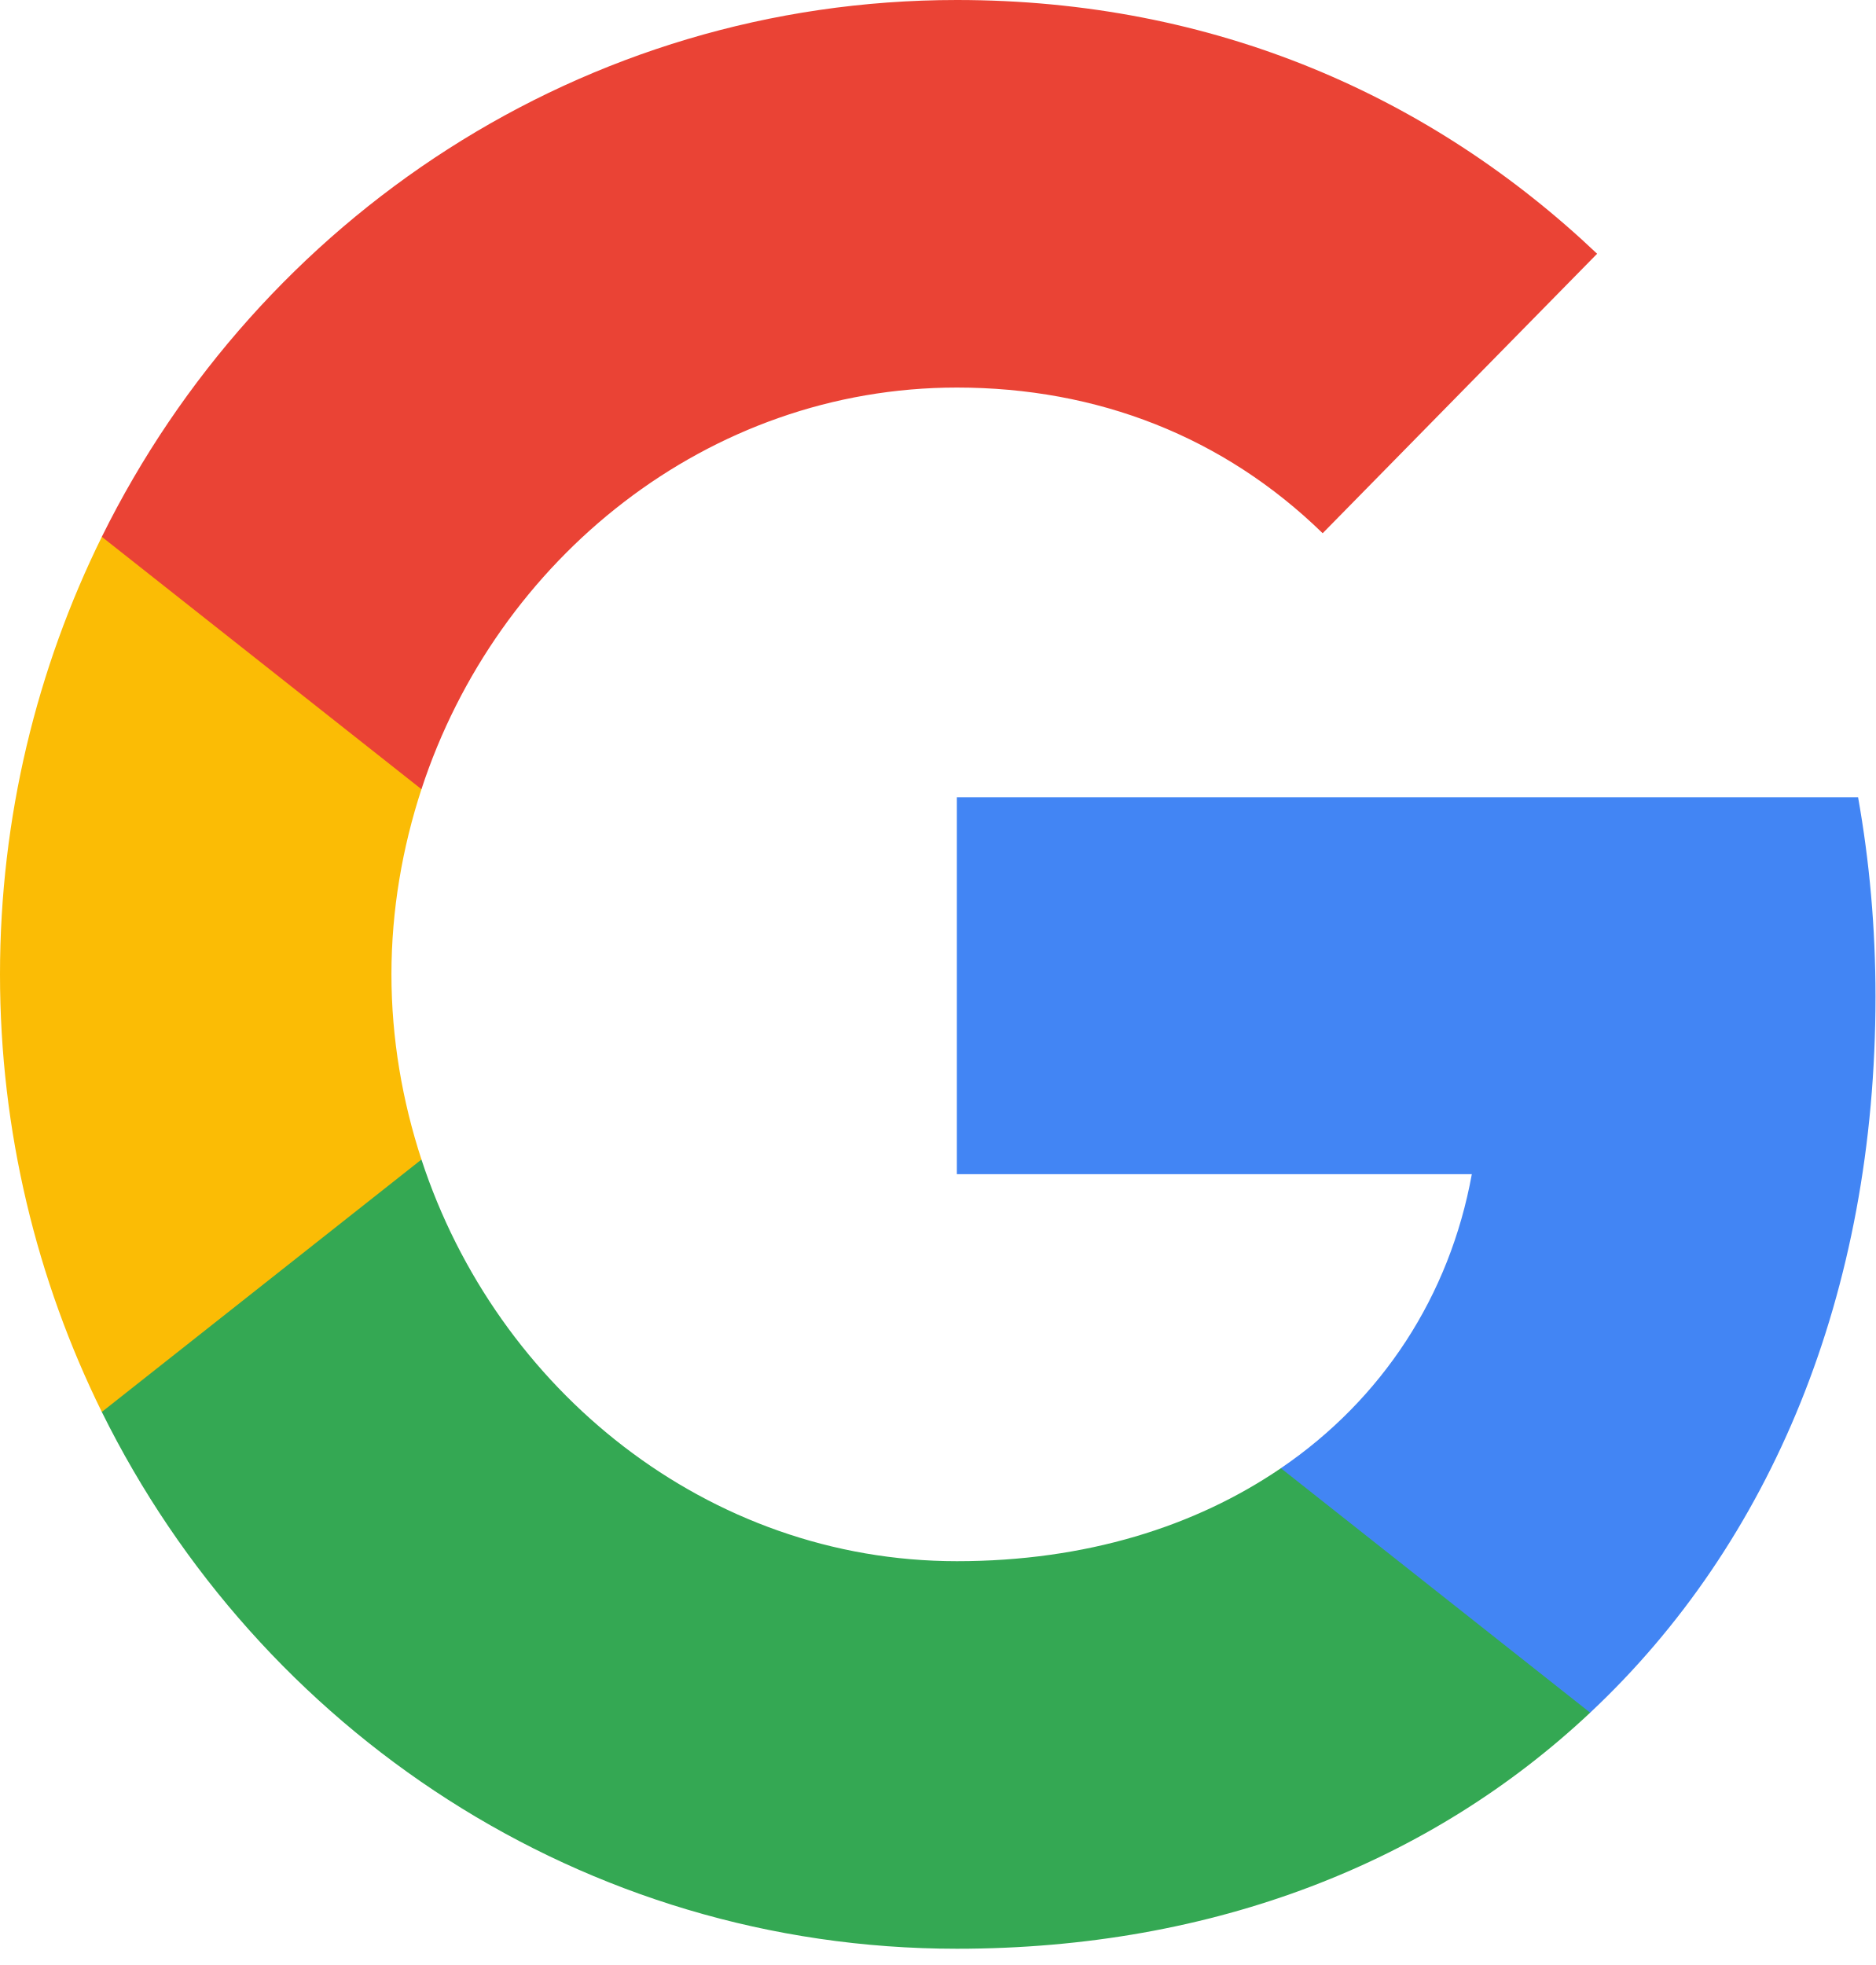
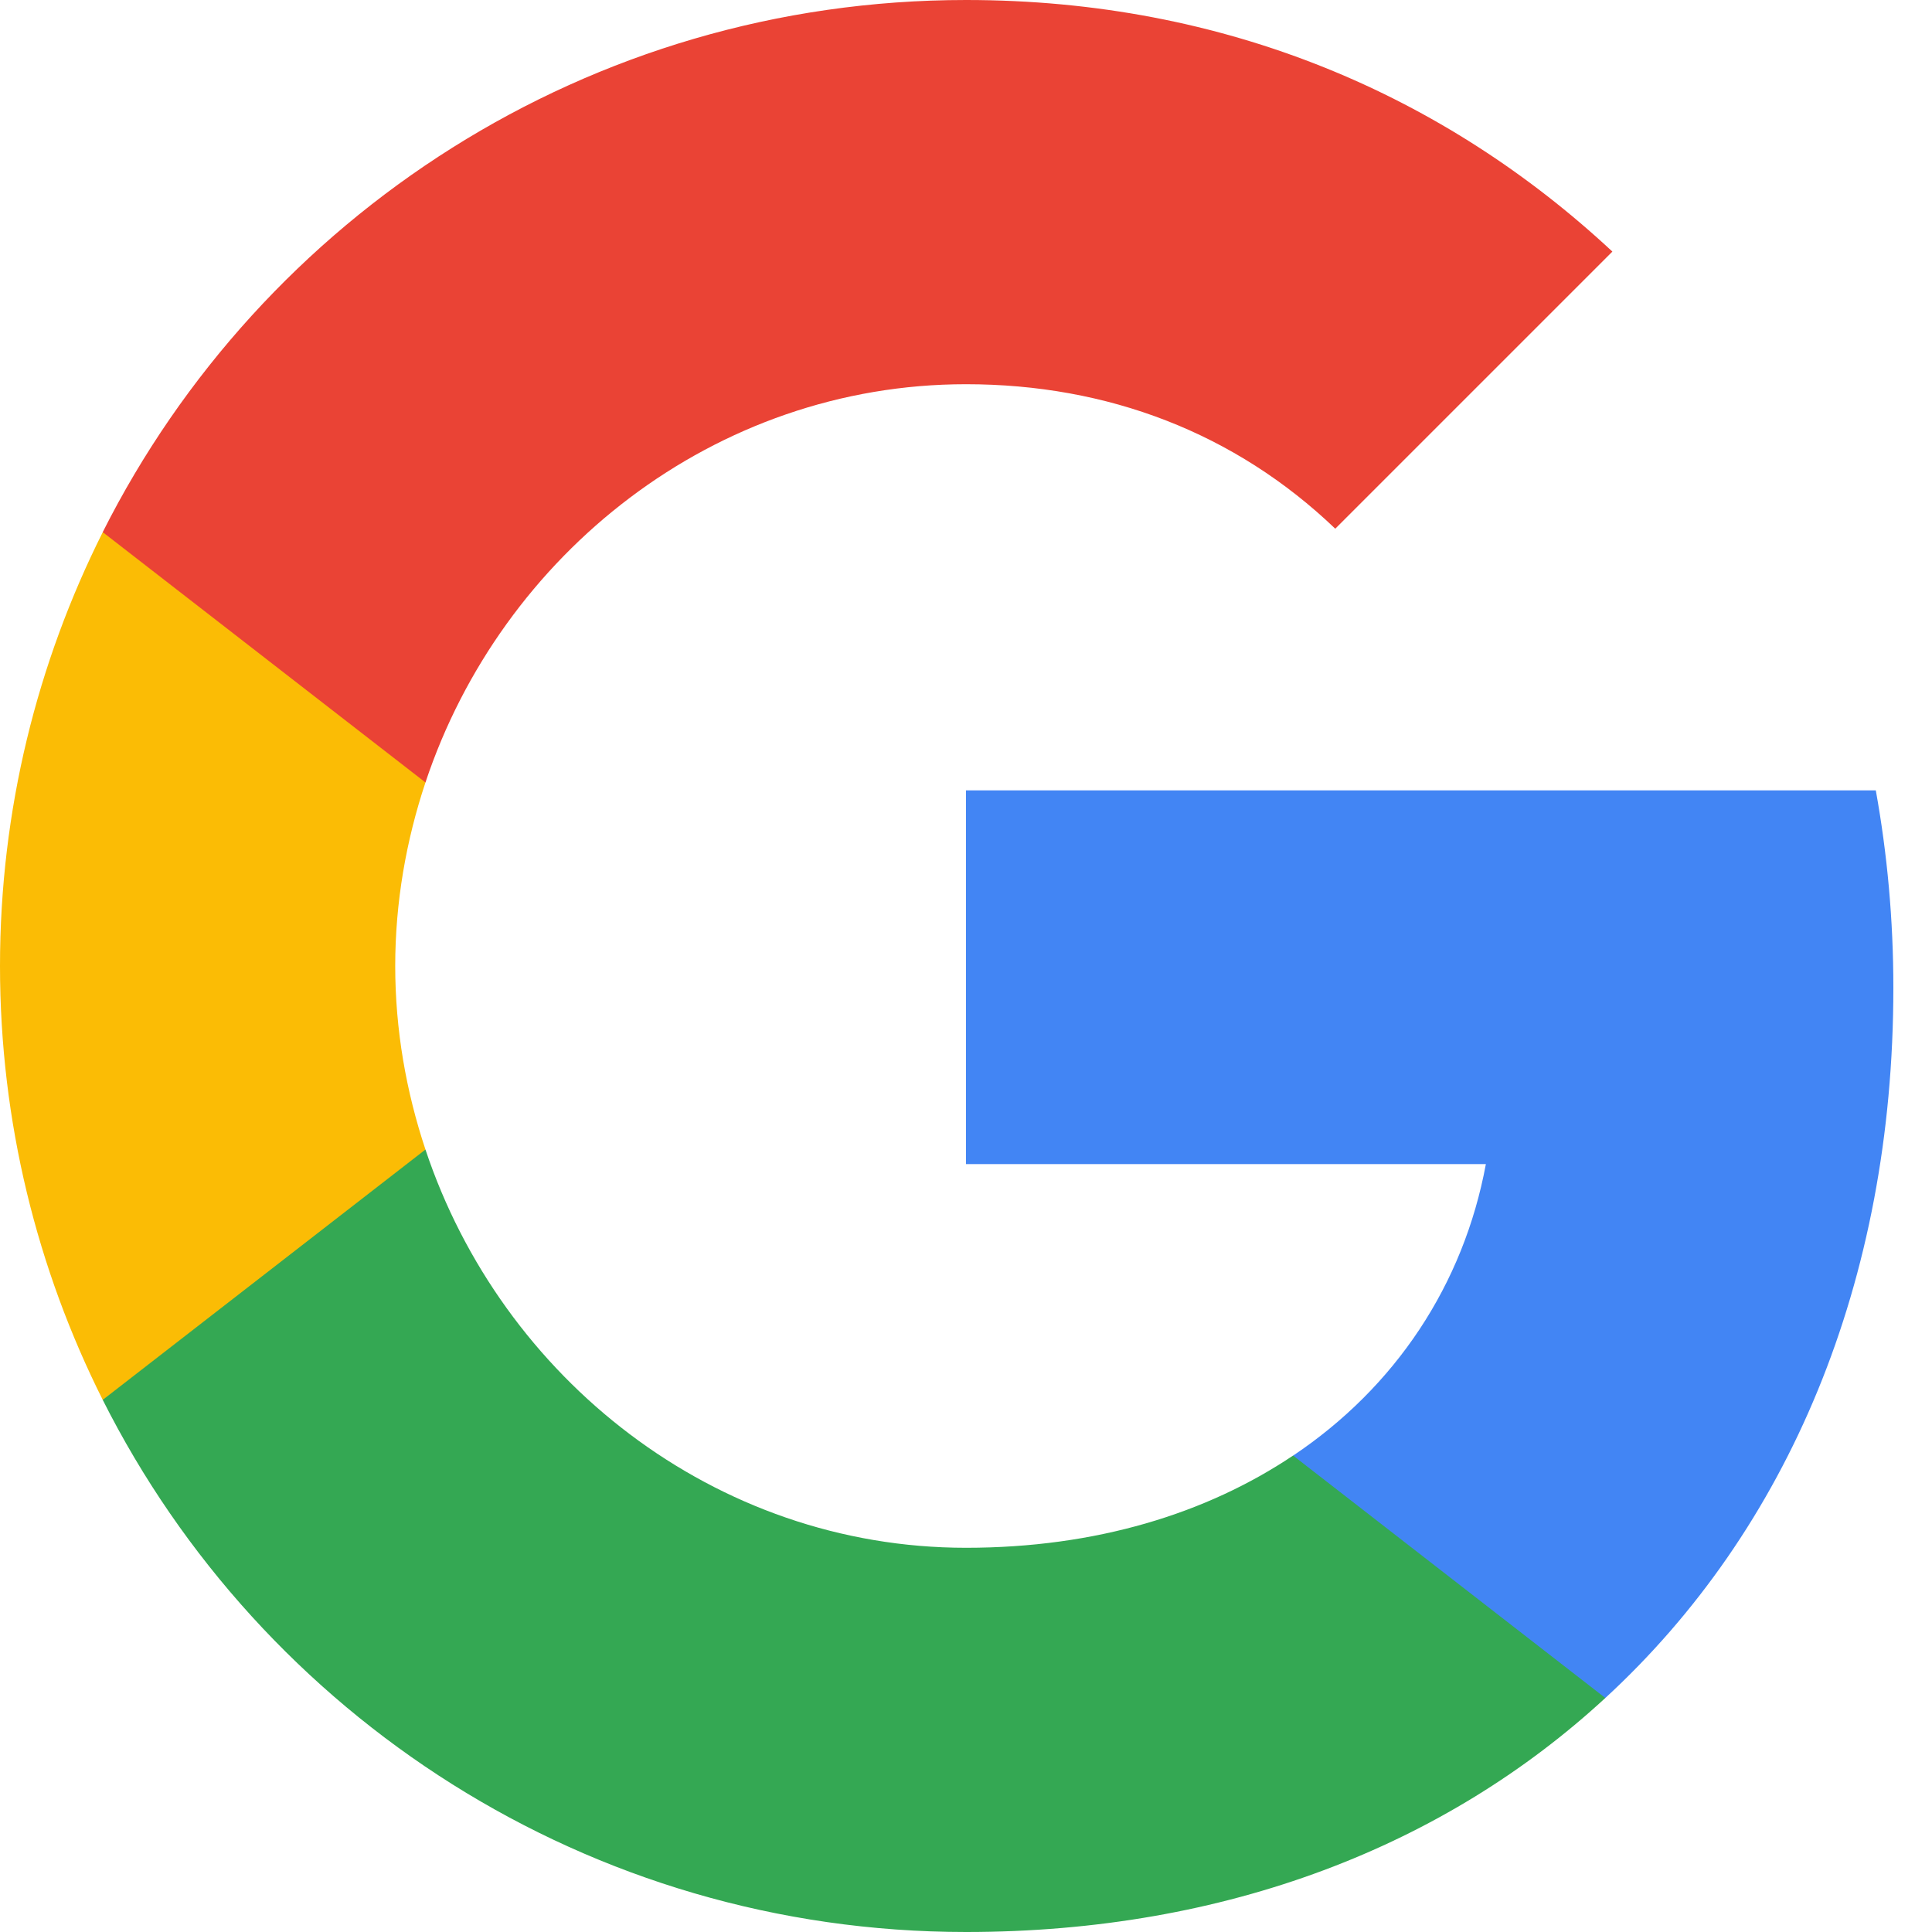
- <svg xmlns="http://www.w3.org/2000/svg" width="21" height="22" viewBox="0 0 21 22" fill="none">
-   <path fill-rule="evenodd" clip-rule="evenodd" d="M21 11.157C21 10.384 20.932 9.64 20.805 8.926H10.714V13.146H16.48C16.232 14.509 15.477 15.665 14.342 16.438V19.175H17.805C19.831 17.276 21 14.479 21 11.157Z" fill="#4285F4" />
-   <path fill-rule="evenodd" clip-rule="evenodd" d="M10.714 21.818C13.607 21.818 16.032 20.841 17.805 19.175L14.342 16.438C13.383 17.092 12.156 17.479 10.714 17.479C7.924 17.479 5.562 15.56 4.719 12.982H1.14V15.808C2.903 19.373 6.526 21.818 10.714 21.818Z" fill="#34A853" />
-   <path fill-rule="evenodd" clip-rule="evenodd" d="M4.719 12.982C4.505 12.327 4.383 11.628 4.383 10.909C4.383 10.19 4.505 9.491 4.719 8.836V6.01H1.14C0.414 7.483 0 9.149 0 10.909C0 12.669 0.414 14.335 1.14 15.808L4.719 12.982Z" fill="#FBBC05" />
-   <path fill-rule="evenodd" clip-rule="evenodd" d="M10.714 4.339C12.287 4.339 13.7 4.889 14.81 5.97L17.883 2.841C16.028 1.081 13.602 0 10.714 0C6.526 0 2.903 2.445 1.14 6.01L4.719 8.836C5.562 6.258 7.924 4.339 10.714 4.339Z" fill="#EA4335" />
+ <svg xmlns="http://www.w3.org/2000/svg" width="23" height="23" viewBox="0 0 23 23" fill="none">
+   <path fill-rule="evenodd" clip-rule="evenodd" d="M22.54 11.761C22.54 10.946 22.467 10.162 22.331 9.409H11.5V13.858H17.689C17.423 15.295 16.612 16.513 15.394 17.329V20.214H19.111C21.286 18.212 22.54 15.264 22.54 11.761Z" fill="#4285F4" />
+   <path fill-rule="evenodd" clip-rule="evenodd" d="M11.5 23C14.605 23 17.208 21.97 19.111 20.214L15.394 17.328C14.365 18.018 13.047 18.426 11.5 18.426C8.505 18.426 5.97 16.403 5.065 13.685H1.223V16.665C3.115 20.423 7.005 23 11.5 23Z" fill="#34A853" />
+   <path fill-rule="evenodd" clip-rule="evenodd" d="M5.065 13.685C4.835 12.995 4.705 12.258 4.705 11.5C4.705 10.742 4.835 10.005 5.065 9.315V6.336H1.223C0.444 7.888 0 9.644 0 11.5C0 13.356 0.444 15.112 1.223 16.665L5.065 13.685Z" fill="#FBBC05" />
+   <path fill-rule="evenodd" clip-rule="evenodd" d="M11.5 4.574C13.188 4.574 14.704 5.154 15.896 6.294L19.195 2.995C17.203 1.14 14.6 0 11.5 0C7.005 0 3.115 2.577 1.223 6.335L5.065 9.315C5.97 6.597 8.505 4.574 11.5 4.574Z" fill="#EA4335" />
</svg>
